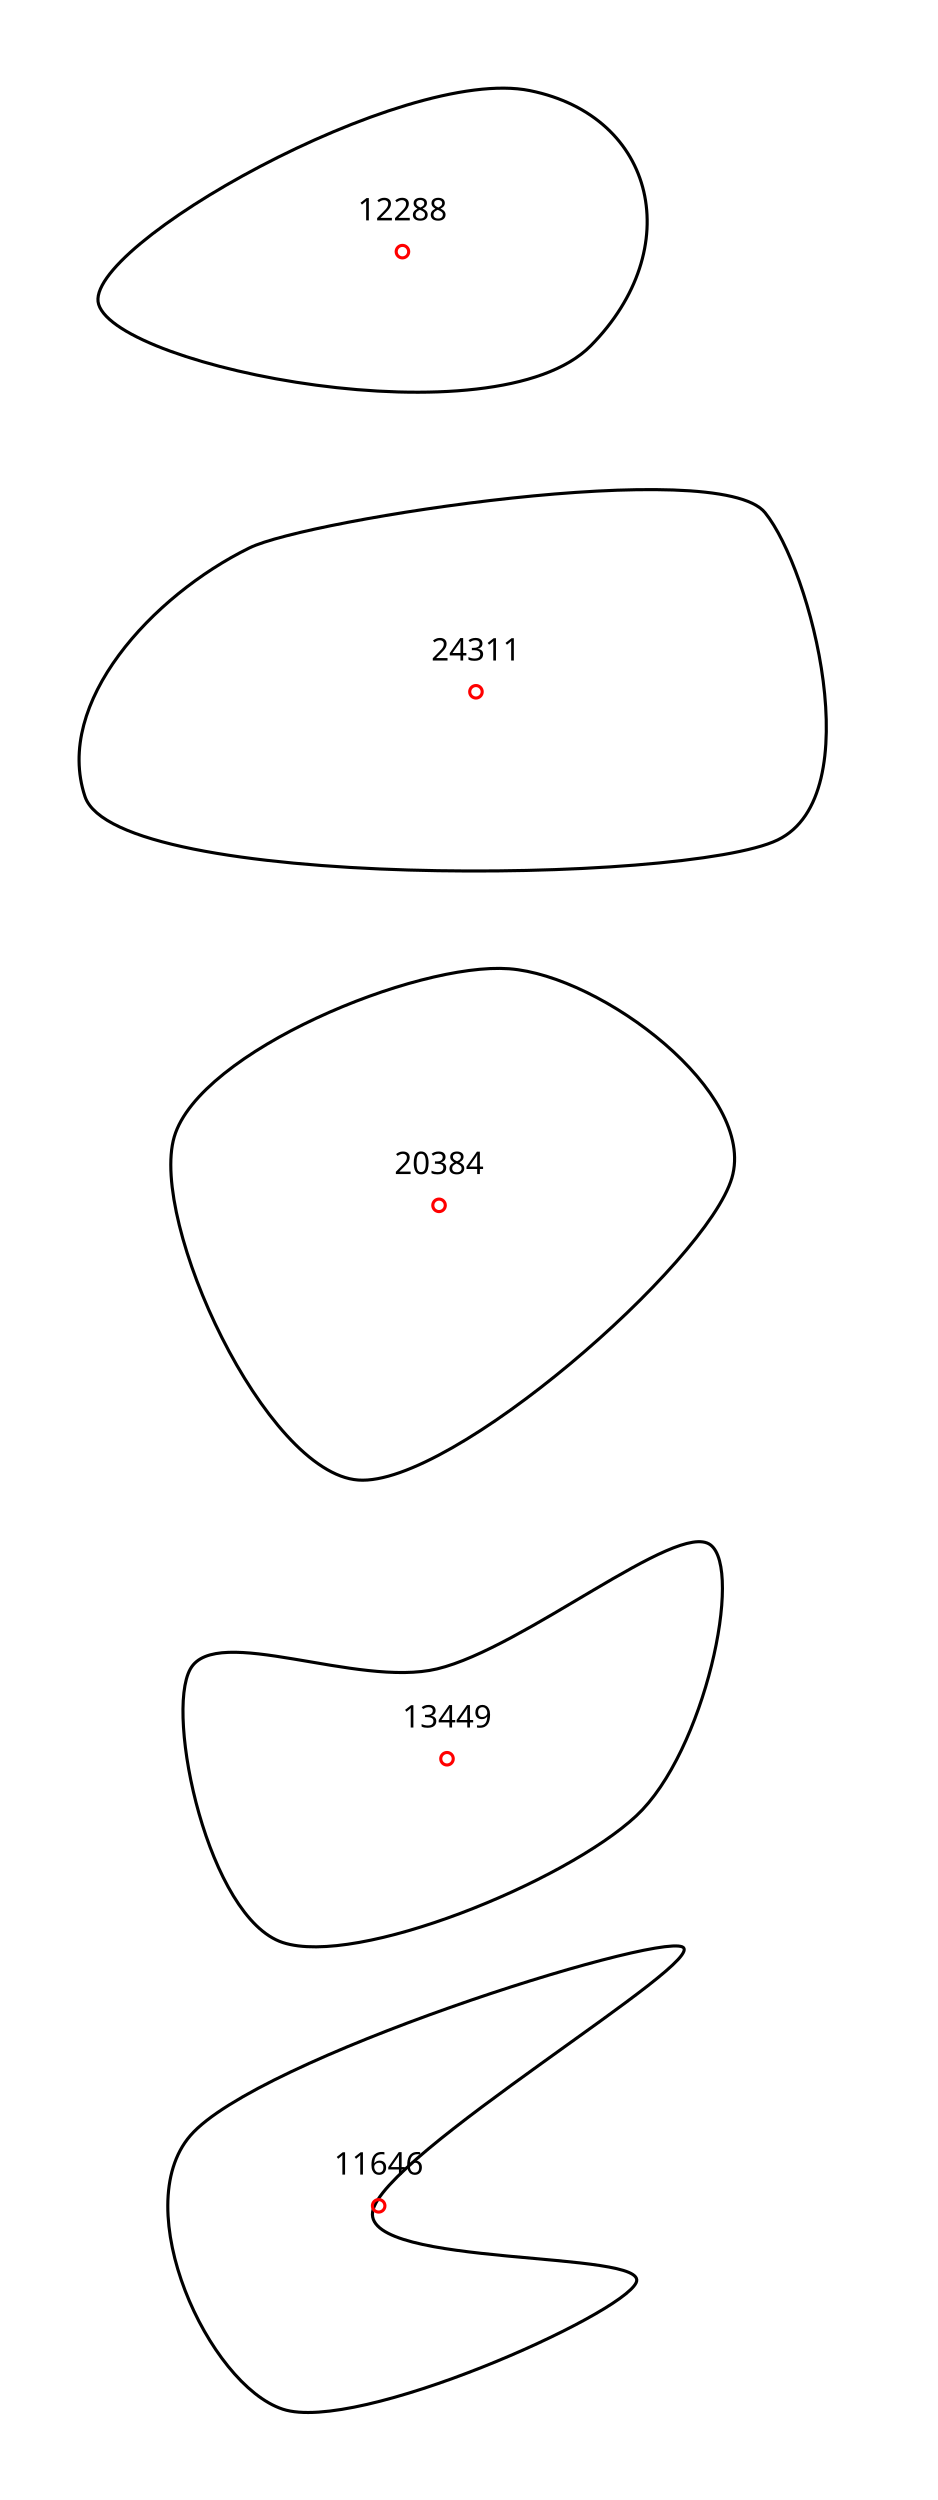
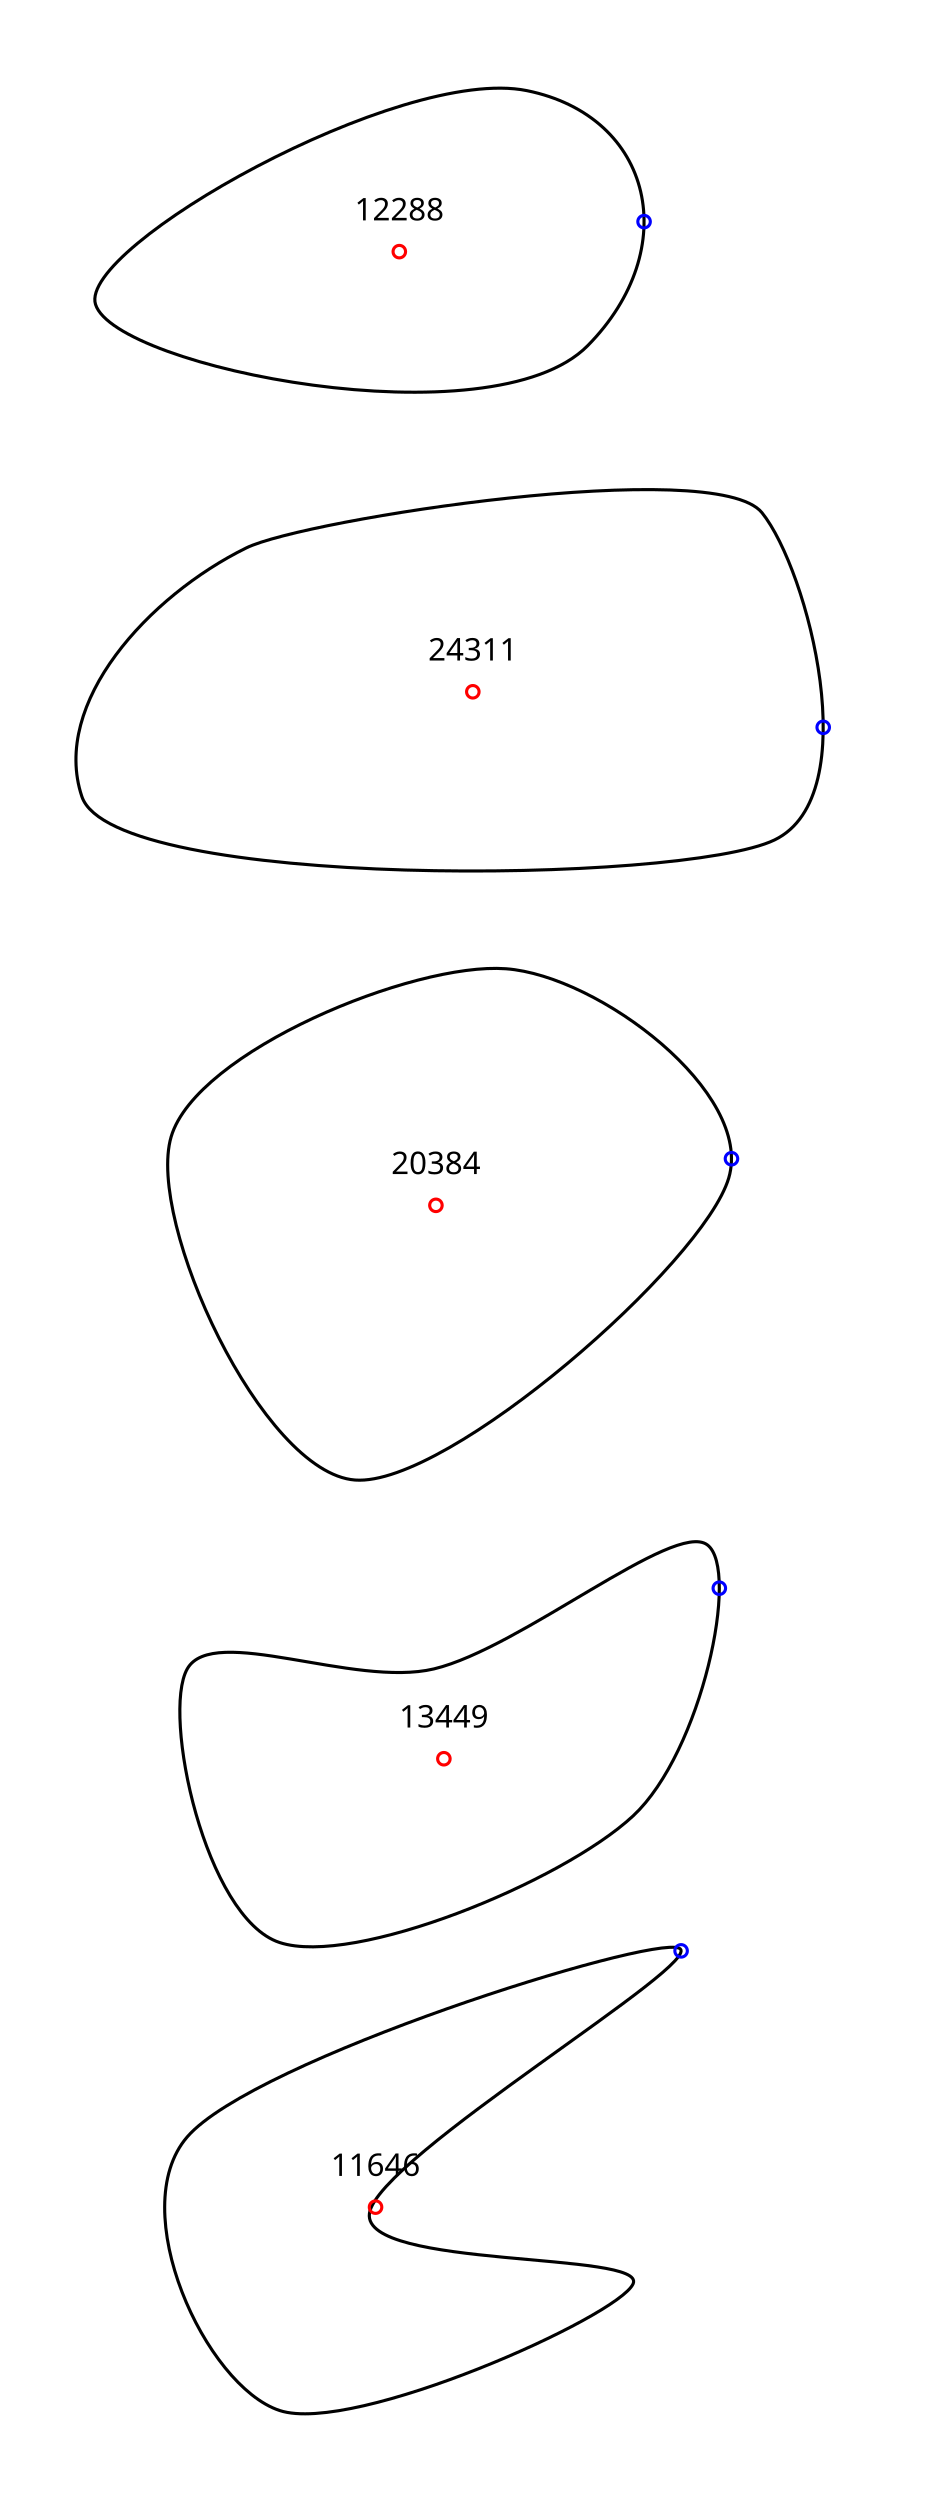
<svg xmlns="http://www.w3.org/2000/svg" version="1.1" width="300" height="800" viewBox="0,0,300,800">
  <g fill="none" fill-rule="none" stroke="none" stroke-width="1" stroke-linecap="none" stroke-linejoin="none" stroke-miterlimit="none" stroke-dasharray="" stroke-dashoffset="0" font-family="none" font-weight="none" font-size="none" text-anchor="none" style="mix-blend-mode: normal">
    <g id="shape-1-container">
-       <path d="M60.917,683.38c-20.141,23.307 5.78,79.716 29.558,87.557c23.777,7.842 108.315,-29.996 113.106,-40.509c4.791,-10.512 -86.816,-4.661 -84.359,-22.567c2.457,-17.906 108.82,-80.79 99.102,-84.87c-9.717,-4.08 -136.099,35.731 -157.407,60.389z" id="shape-1" fill="none" fill-rule="evenodd" stroke="#000000" stroke-linecap="round" stroke-linejoin="round" stroke-miterlimit="1.5" />
-       <circle cx="121.174" cy="705.864" r="2" id="shape-1-centroid" fill="none" fill-rule="nonzero" stroke="#ff0000" stroke-linecap="butt" stroke-linejoin="miter" stroke-miterlimit="10" />
-       <text x="121.174" y="695.864" id="shape-1-area" fill="#000000" fill-rule="nonzero" stroke="none" stroke-linecap="butt" stroke-linejoin="miter" stroke-miterlimit="10" font-family="Avenir Next" font-weight="normal" font-size="10" text-anchor="middle">11646</text>
+       <path d="M59.917,683.804c-20.141,23.307 5.78,79.716 29.558,87.557c23.777,7.842 108.315,-29.996 113.106,-40.509c4.791,-10.512 -86.816,-4.661 -84.359,-22.567c2.457,-17.906 108.82,-80.79 99.102,-84.87c-9.717,-4.08 -136.099,35.731 -157.407,60.389z" id="shape-1" fill="none" fill-rule="evenodd" stroke="#000000" stroke-linecap="round" stroke-linejoin="round" stroke-miterlimit="1.5" />
+       <circle cx="120.174" cy="706.287" r="2" id="shape-1-centroid" fill="none" fill-rule="nonzero" stroke="#ff0000" stroke-linecap="butt" stroke-linejoin="miter" stroke-miterlimit="10" />
+       <text x="120.174" y="696.287" id="shape-1-area" fill="#000000" fill-rule="nonzero" stroke="none" stroke-linecap="butt" stroke-linejoin="miter" stroke-miterlimit="10" font-family="Avenir Next" font-weight="normal" font-size="10" text-anchor="middle">11646</text>
+       <circle cx="217.951" cy="624.277" r="2" id="shape-1-rightmost" fill="none" fill-rule="nonzero" stroke="#0000ff" stroke-linecap="butt" stroke-linejoin="miter" stroke-miterlimit="10" />
    </g>
    <g id="shape-2-container">
-       <path d="M60.917,534.051c-8.23,14.593 5.78,79.716 29.558,87.557c23.777,7.842 90.298,-19.297 113.106,-40.509c21.956,-20.419 34.363,-78.918 23.742,-86.76c-10.621,-7.841 -59.733,33.093 -87.467,39.712c-25.595,6.108 -70.709,-14.593 -78.939,0z" id="shape-2" fill="none" fill-rule="evenodd" stroke="#000000" stroke-linecap="round" stroke-linejoin="round" stroke-miterlimit="1.5" />
-       <circle cx="143.039" cy="562.798" r="2" id="shape-2-centroid" fill="none" fill-rule="nonzero" stroke="#ff0000" stroke-linecap="butt" stroke-linejoin="miter" stroke-miterlimit="10" />
-       <text x="143.039" y="552.798" id="shape-2-area" fill="#000000" fill-rule="nonzero" stroke="none" stroke-linecap="butt" stroke-linejoin="miter" stroke-miterlimit="10" font-family="Avenir Next" font-weight="normal" font-size="10" text-anchor="middle">13449</text>
+       <path d="M59.917,534.051c-8.23,14.593 5.78,79.716 29.558,87.557c23.777,7.842 90.298,-19.297 113.106,-40.509c21.956,-20.419 34.363,-78.918 23.742,-86.76c-10.621,-7.841 -59.733,33.093 -87.467,39.712c-25.595,6.108 -70.709,-14.593 -78.939,0z" id="shape-2" fill="none" fill-rule="evenodd" stroke="#000000" stroke-linecap="round" stroke-linejoin="round" stroke-miterlimit="1.5" />
+       <circle cx="142.039" cy="562.798" r="2" id="shape-2-centroid" fill="none" fill-rule="nonzero" stroke="#ff0000" stroke-linecap="butt" stroke-linejoin="miter" stroke-miterlimit="10" />
+       <text x="142.039" y="552.798" id="shape-2-area" fill="#000000" fill-rule="nonzero" stroke="none" stroke-linecap="butt" stroke-linejoin="miter" stroke-miterlimit="10" font-family="Avenir Next" font-weight="normal" font-size="10" text-anchor="middle">13449</text>
+       <circle cx="230.182" cy="508.226" r="2" id="shape-2-rightmost" fill="none" fill-rule="nonzero" stroke="#0000ff" stroke-linecap="butt" stroke-linejoin="miter" stroke-miterlimit="10" />
    </g>
    <g id="shape-3-container">
-       <path d="M55.767,363.761c-8.042,27.268 29.135,107.655 58.874,109.852c29.74,2.196 111.521,-69.404 119.563,-96.673c8.042,-27.268 -41.571,-64.74 -71.311,-66.937c-29.739,-2.197 -99.084,26.49 -107.126,53.758z" id="shape-3" fill="none" fill-rule="evenodd" stroke="#000000" stroke-linecap="round" stroke-linejoin="round" stroke-miterlimit="1.5" />
-       <circle cx="140.492" cy="385.709" r="2" id="shape-3-centroid" fill="none" fill-rule="nonzero" stroke="#ff0000" stroke-linecap="butt" stroke-linejoin="miter" stroke-miterlimit="10" />
-       <text x="140.492" y="375.709" id="shape-3-area" fill="#000000" fill-rule="nonzero" stroke="none" stroke-linecap="butt" stroke-linejoin="miter" stroke-miterlimit="10" font-family="Avenir Next" font-weight="normal" font-size="10" text-anchor="middle">20384</text>
+       <path d="M54.767,363.761c-8.042,27.268 29.135,107.655 58.874,109.852c29.74,2.196 111.521,-69.404 119.563,-96.673c8.042,-27.268 -41.571,-64.74 -71.311,-66.937c-29.739,-2.197 -99.084,26.49 -107.126,53.758z" id="shape-3" fill="none" fill-rule="evenodd" stroke="#000000" stroke-linecap="round" stroke-linejoin="round" stroke-miterlimit="1.5" />
+       <circle cx="139.492" cy="385.709" r="2" id="shape-3-centroid" fill="none" fill-rule="nonzero" stroke="#ff0000" stroke-linecap="butt" stroke-linejoin="miter" stroke-miterlimit="10" />
+       <text x="139.492" y="375.709" id="shape-3-area" fill="#000000" fill-rule="nonzero" stroke="none" stroke-linecap="butt" stroke-linejoin="miter" stroke-miterlimit="10" font-family="Avenir Next" font-weight="normal" font-size="10" text-anchor="middle">20384</text>
+       <circle cx="234.073" cy="370.792" r="2" id="shape-3-rightmost" fill="none" fill-rule="nonzero" stroke="#0000ff" stroke-linecap="butt" stroke-linejoin="miter" stroke-miterlimit="10" />
    </g>
    <g id="shape-4-container">
-       <path d="M79.817,175.333c18.566,-9.132 150.211,-29.615 165.003,-11.278c14.792,18.336 33.474,90.491 4.034,104.728c-29.441,14.238 -211.667,16.07 -221.662,-13.899c-9.995,-29.97 21.405,-64.196 52.625,-79.551z" id="shape-4" fill="none" fill-rule="evenodd" stroke="#000000" stroke-linecap="round" stroke-linejoin="round" stroke-miterlimit="1.5" />
-       <circle cx="152.302" cy="221.371" r="2" id="shape-4-centroid" fill="none" fill-rule="nonzero" stroke="#ff0000" stroke-linecap="butt" stroke-linejoin="miter" stroke-miterlimit="10" />
-       <text x="152.302" y="211.371" id="shape-4-area" fill="#000000" fill-rule="nonzero" stroke="none" stroke-linecap="butt" stroke-linejoin="miter" stroke-miterlimit="10" font-family="Avenir Next" font-weight="normal" font-size="10" text-anchor="middle">24311</text>
+       <path d="M78.817,175.333c18.566,-9.132 150.211,-29.615 165.003,-11.278c14.792,18.336 33.474,90.491 4.034,104.728c-29.441,14.238 -211.667,16.07 -221.662,-13.899c-9.995,-29.97 21.405,-64.196 52.625,-79.551z" id="shape-4" fill="none" fill-rule="evenodd" stroke="#000000" stroke-linecap="round" stroke-linejoin="round" stroke-miterlimit="1.5" />
+       <circle cx="151.302" cy="221.371" r="2" id="shape-4-centroid" fill="none" fill-rule="nonzero" stroke="#ff0000" stroke-linecap="butt" stroke-linejoin="miter" stroke-miterlimit="10" />
+       <text x="151.302" y="211.371" id="shape-4-area" fill="#000000" fill-rule="nonzero" stroke="none" stroke-linecap="butt" stroke-linejoin="miter" stroke-miterlimit="10" font-family="Avenir Next" font-weight="normal" font-size="10" text-anchor="middle">24311</text>
+       <circle cx="263.427" cy="232.745" r="2" id="shape-4-rightmost" fill="none" fill-rule="nonzero" stroke="#0000ff" stroke-linecap="butt" stroke-linejoin="miter" stroke-miterlimit="10" />
    </g>
    <g id="shape-5-container">
-       <path d="M31.568,97.403c-5.669,-18.261 97.459,-76.651 138.022,-68.4c40.563,8.25 50.066,50.63 19.445,81.64c-30.621,31.011 -151.173,7.033 -157.467,-13.24z" id="shape-5" fill="none" fill-rule="evenodd" stroke="#000000" stroke-linecap="round" stroke-linejoin="round" stroke-miterlimit="1.5" />
-       <circle cx="128.78" cy="80.523" r="2" id="shape-5-centroid" fill="none" fill-rule="nonzero" stroke="#ff0000" stroke-linecap="butt" stroke-linejoin="miter" stroke-miterlimit="10" />
-       <text x="128.78" y="70.523" id="shape-5-area" fill="#000000" fill-rule="nonzero" stroke="none" stroke-linecap="butt" stroke-linejoin="miter" stroke-miterlimit="10" font-family="Avenir Next" font-weight="normal" font-size="10" text-anchor="middle">12288</text>
+       <path d="M30.568,97.403c-5.669,-18.261 97.459,-76.651 138.022,-68.4c40.563,8.25 50.066,50.63 19.445,81.64c-30.621,31.011 -151.173,7.033 -157.467,-13.24z" id="shape-5" fill="none" fill-rule="evenodd" stroke="#000000" stroke-linecap="round" stroke-linejoin="round" stroke-miterlimit="1.5" />
+       <circle cx="127.78" cy="80.523" r="2" id="shape-5-centroid" fill="none" fill-rule="nonzero" stroke="#ff0000" stroke-linecap="butt" stroke-linejoin="miter" stroke-miterlimit="10" />
+       <text x="127.78" y="70.523" id="shape-5-area" fill="#000000" fill-rule="nonzero" stroke="none" stroke-linecap="butt" stroke-linejoin="miter" stroke-miterlimit="10" font-family="Avenir Next" font-weight="normal" font-size="10" text-anchor="middle">12288</text>
+       <circle cx="206.101" cy="70.923" r="2" id="shape-5-rightmost" fill="none" fill-rule="nonzero" stroke="#0000ff" stroke-linecap="butt" stroke-linejoin="miter" stroke-miterlimit="10" />
    </g>
  </g>
</svg>
